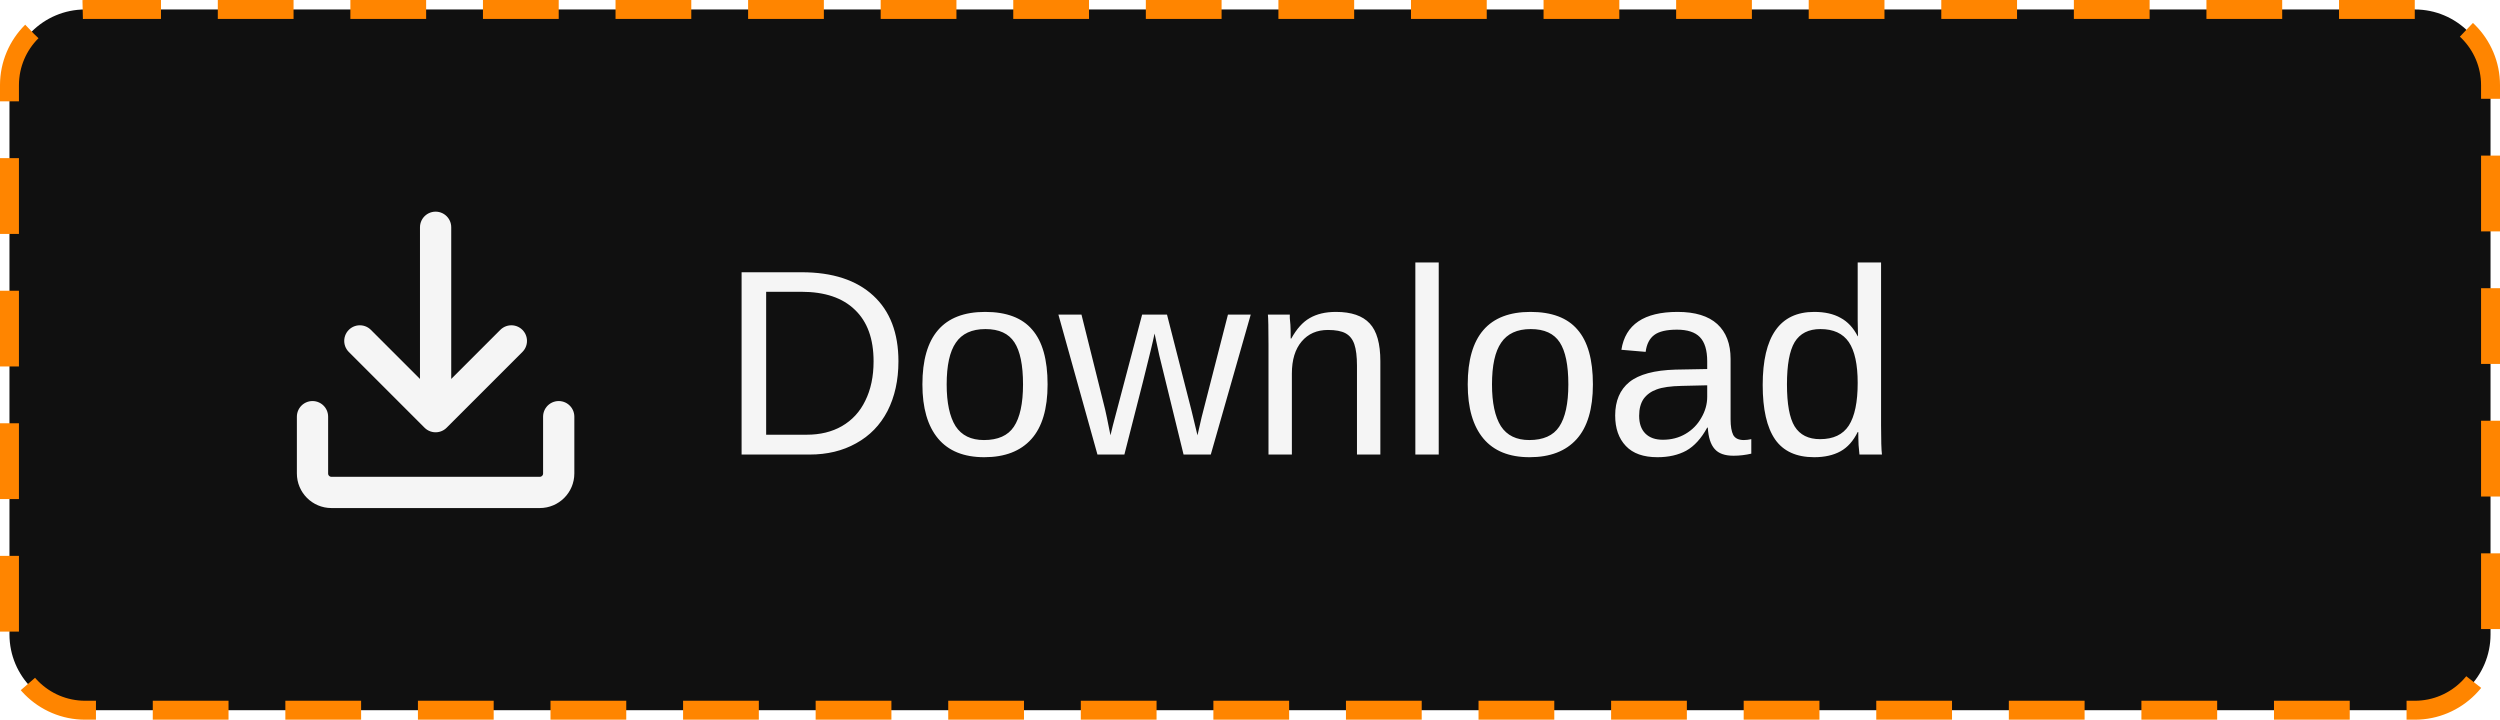
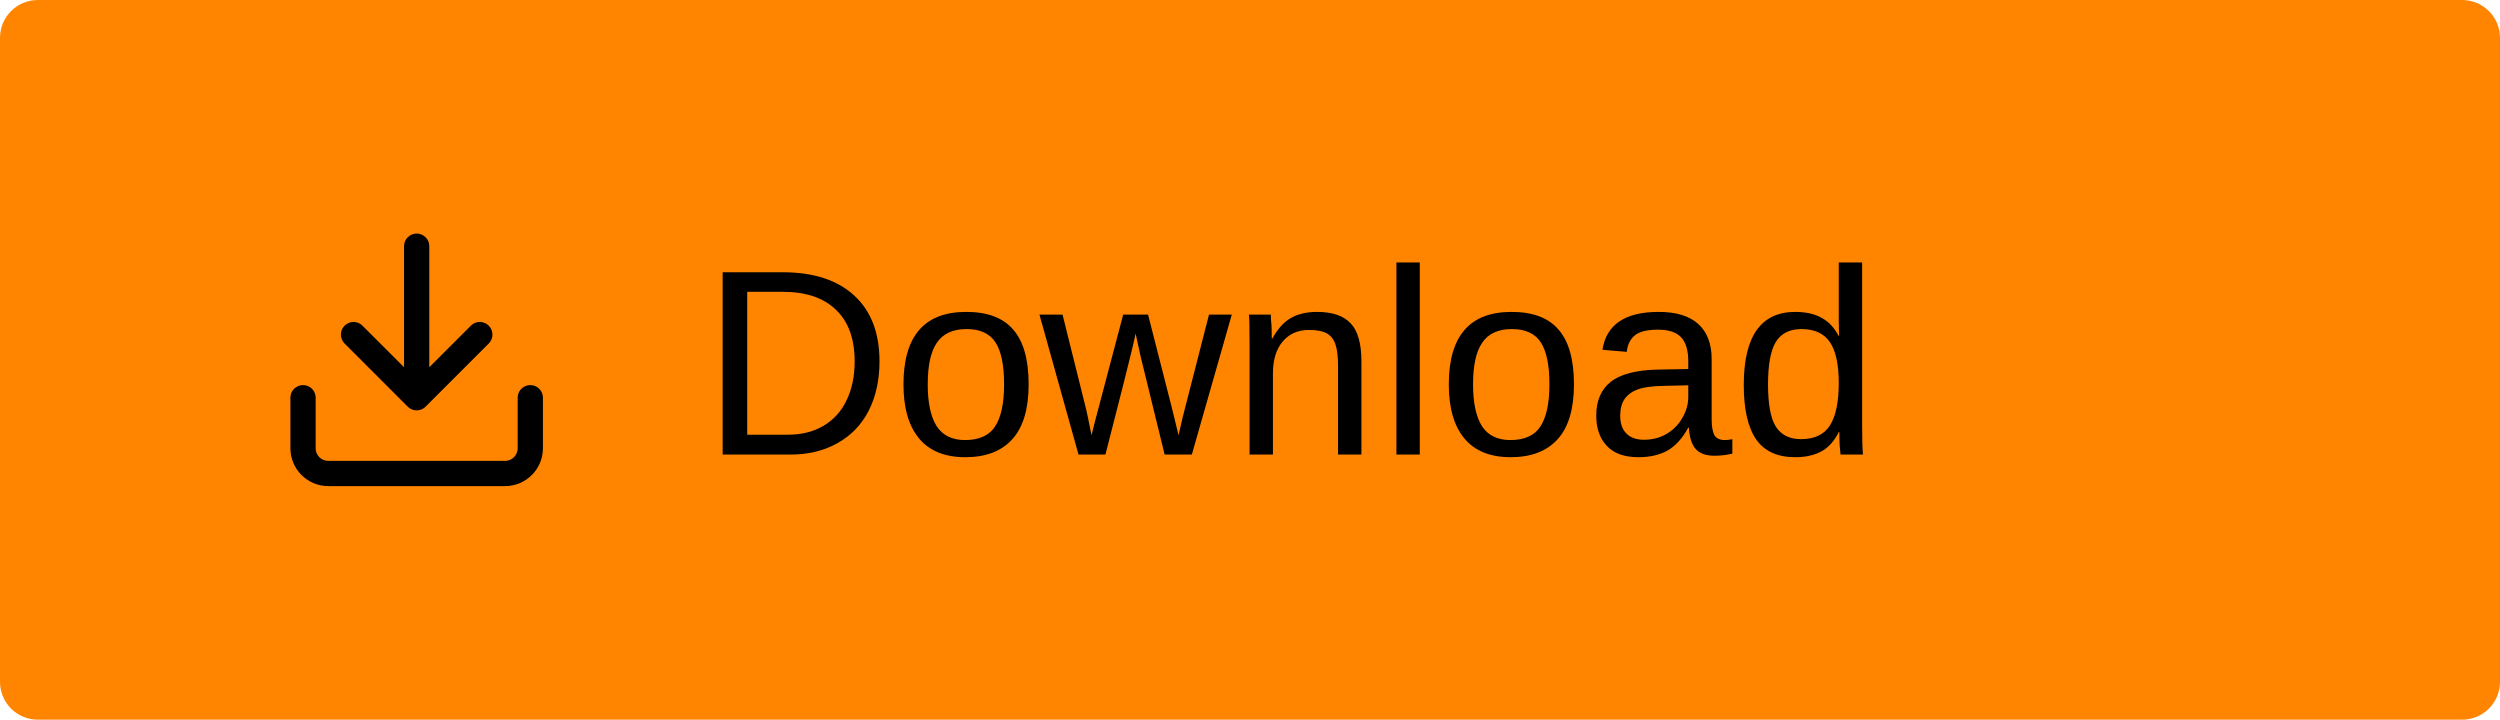
<svg xmlns="http://www.w3.org/2000/svg" width="132" height="38" viewBox="0 0 132 38">
-   <rect x=".5" y=".5" width="131" height="37" rx="4" fill="#101010" stroke="#ff8500" stroke-dasharray="4 3" />
-   <g transform="translate(15 11)" fill="none" stroke="#f5f5f5" stroke-width="1.65" stroke-linecap="round" stroke-linejoin="round">
-     <path d="M8 1v10m-4-4 4 4 4-4M1.5 11v3a1 1 0 0 0 1 1h11a1 1 0 0 0 1-1v-3" />
+   <rect width="132" height="38" rx="2" fill="#ff8500" />
+   <g transform="translate(14 11) scale(.666667)" fill="none" stroke="#000" stroke-width="2" stroke-linecap="round" stroke-linejoin="round">
+     <path d="M12 3v12m-5-5 5 5 5-5M21 15v4a2 2 0 0 1-2 2H5a2 2 0 0 1-2-2v-4" />
  </g>
-   <text x="38" y="24" font-family="Poppins,Arial,sans-serif" font-size="14" font-weight="500" fill="#f5f5f5">Download</text>
+   <text x="37" y="24" font-family="Poppins,Arial,sans-serif" font-size="14" font-weight="500" fill="#000">Download</text>
</svg>
